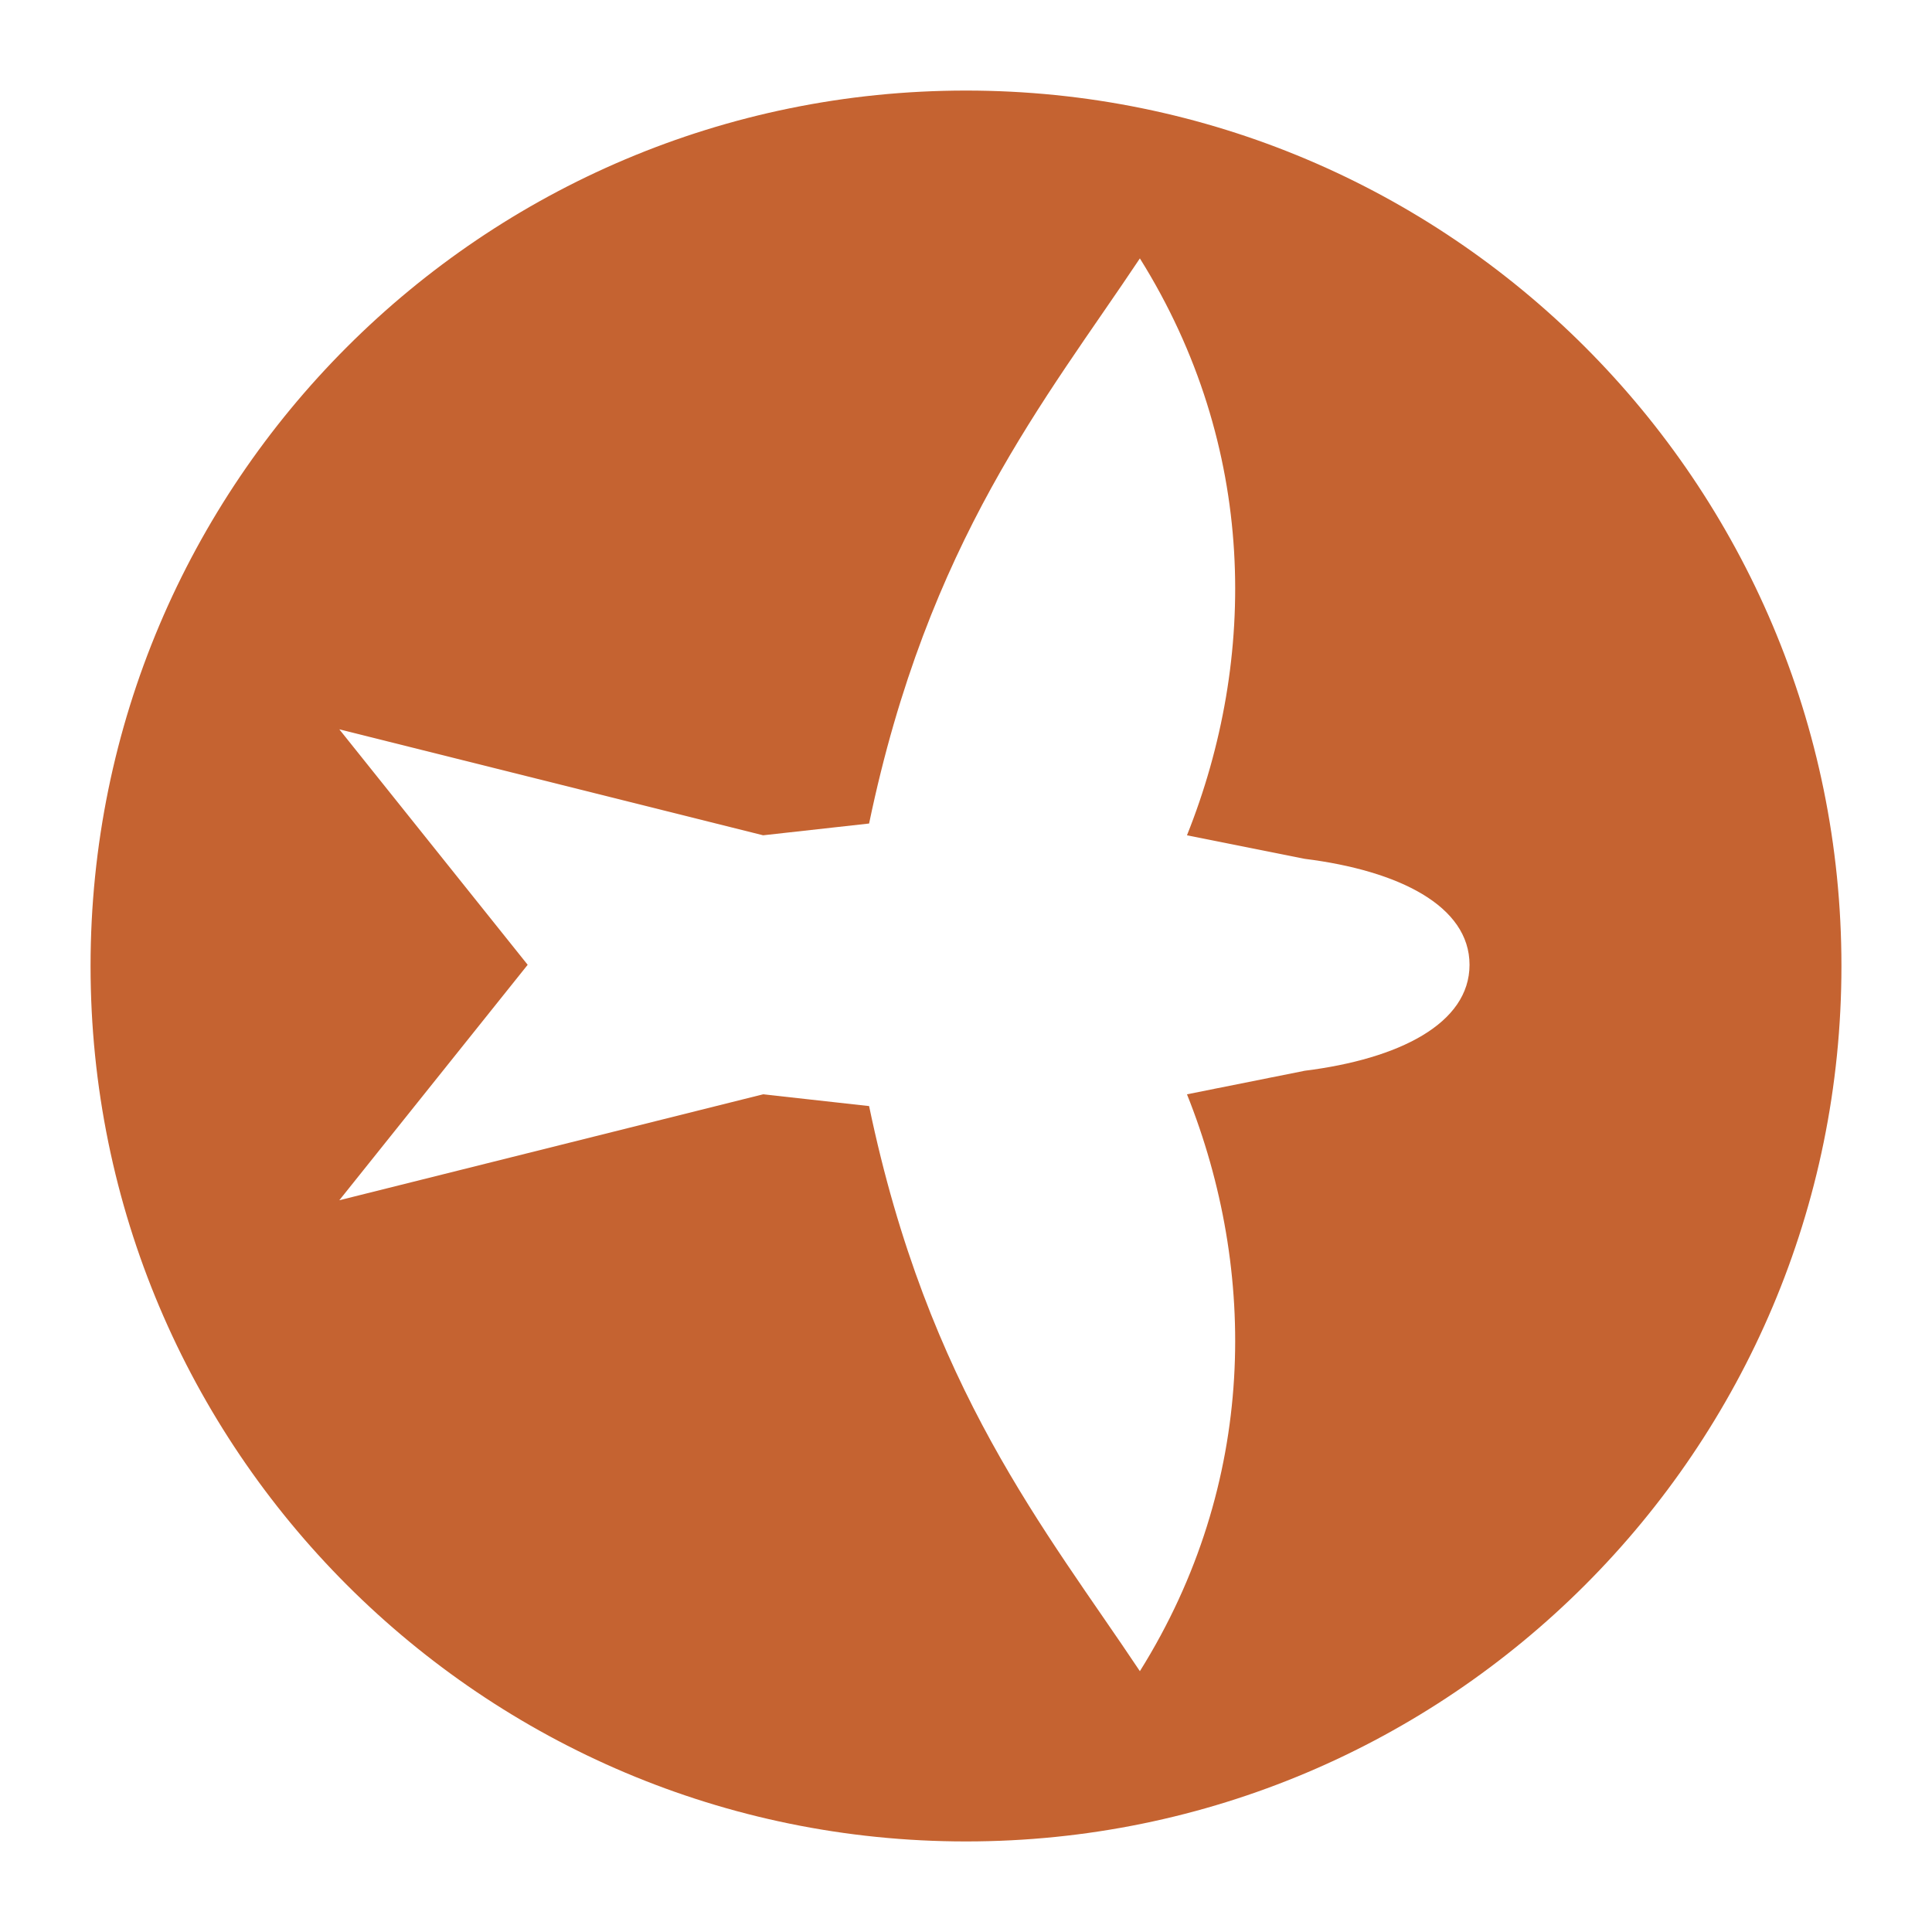
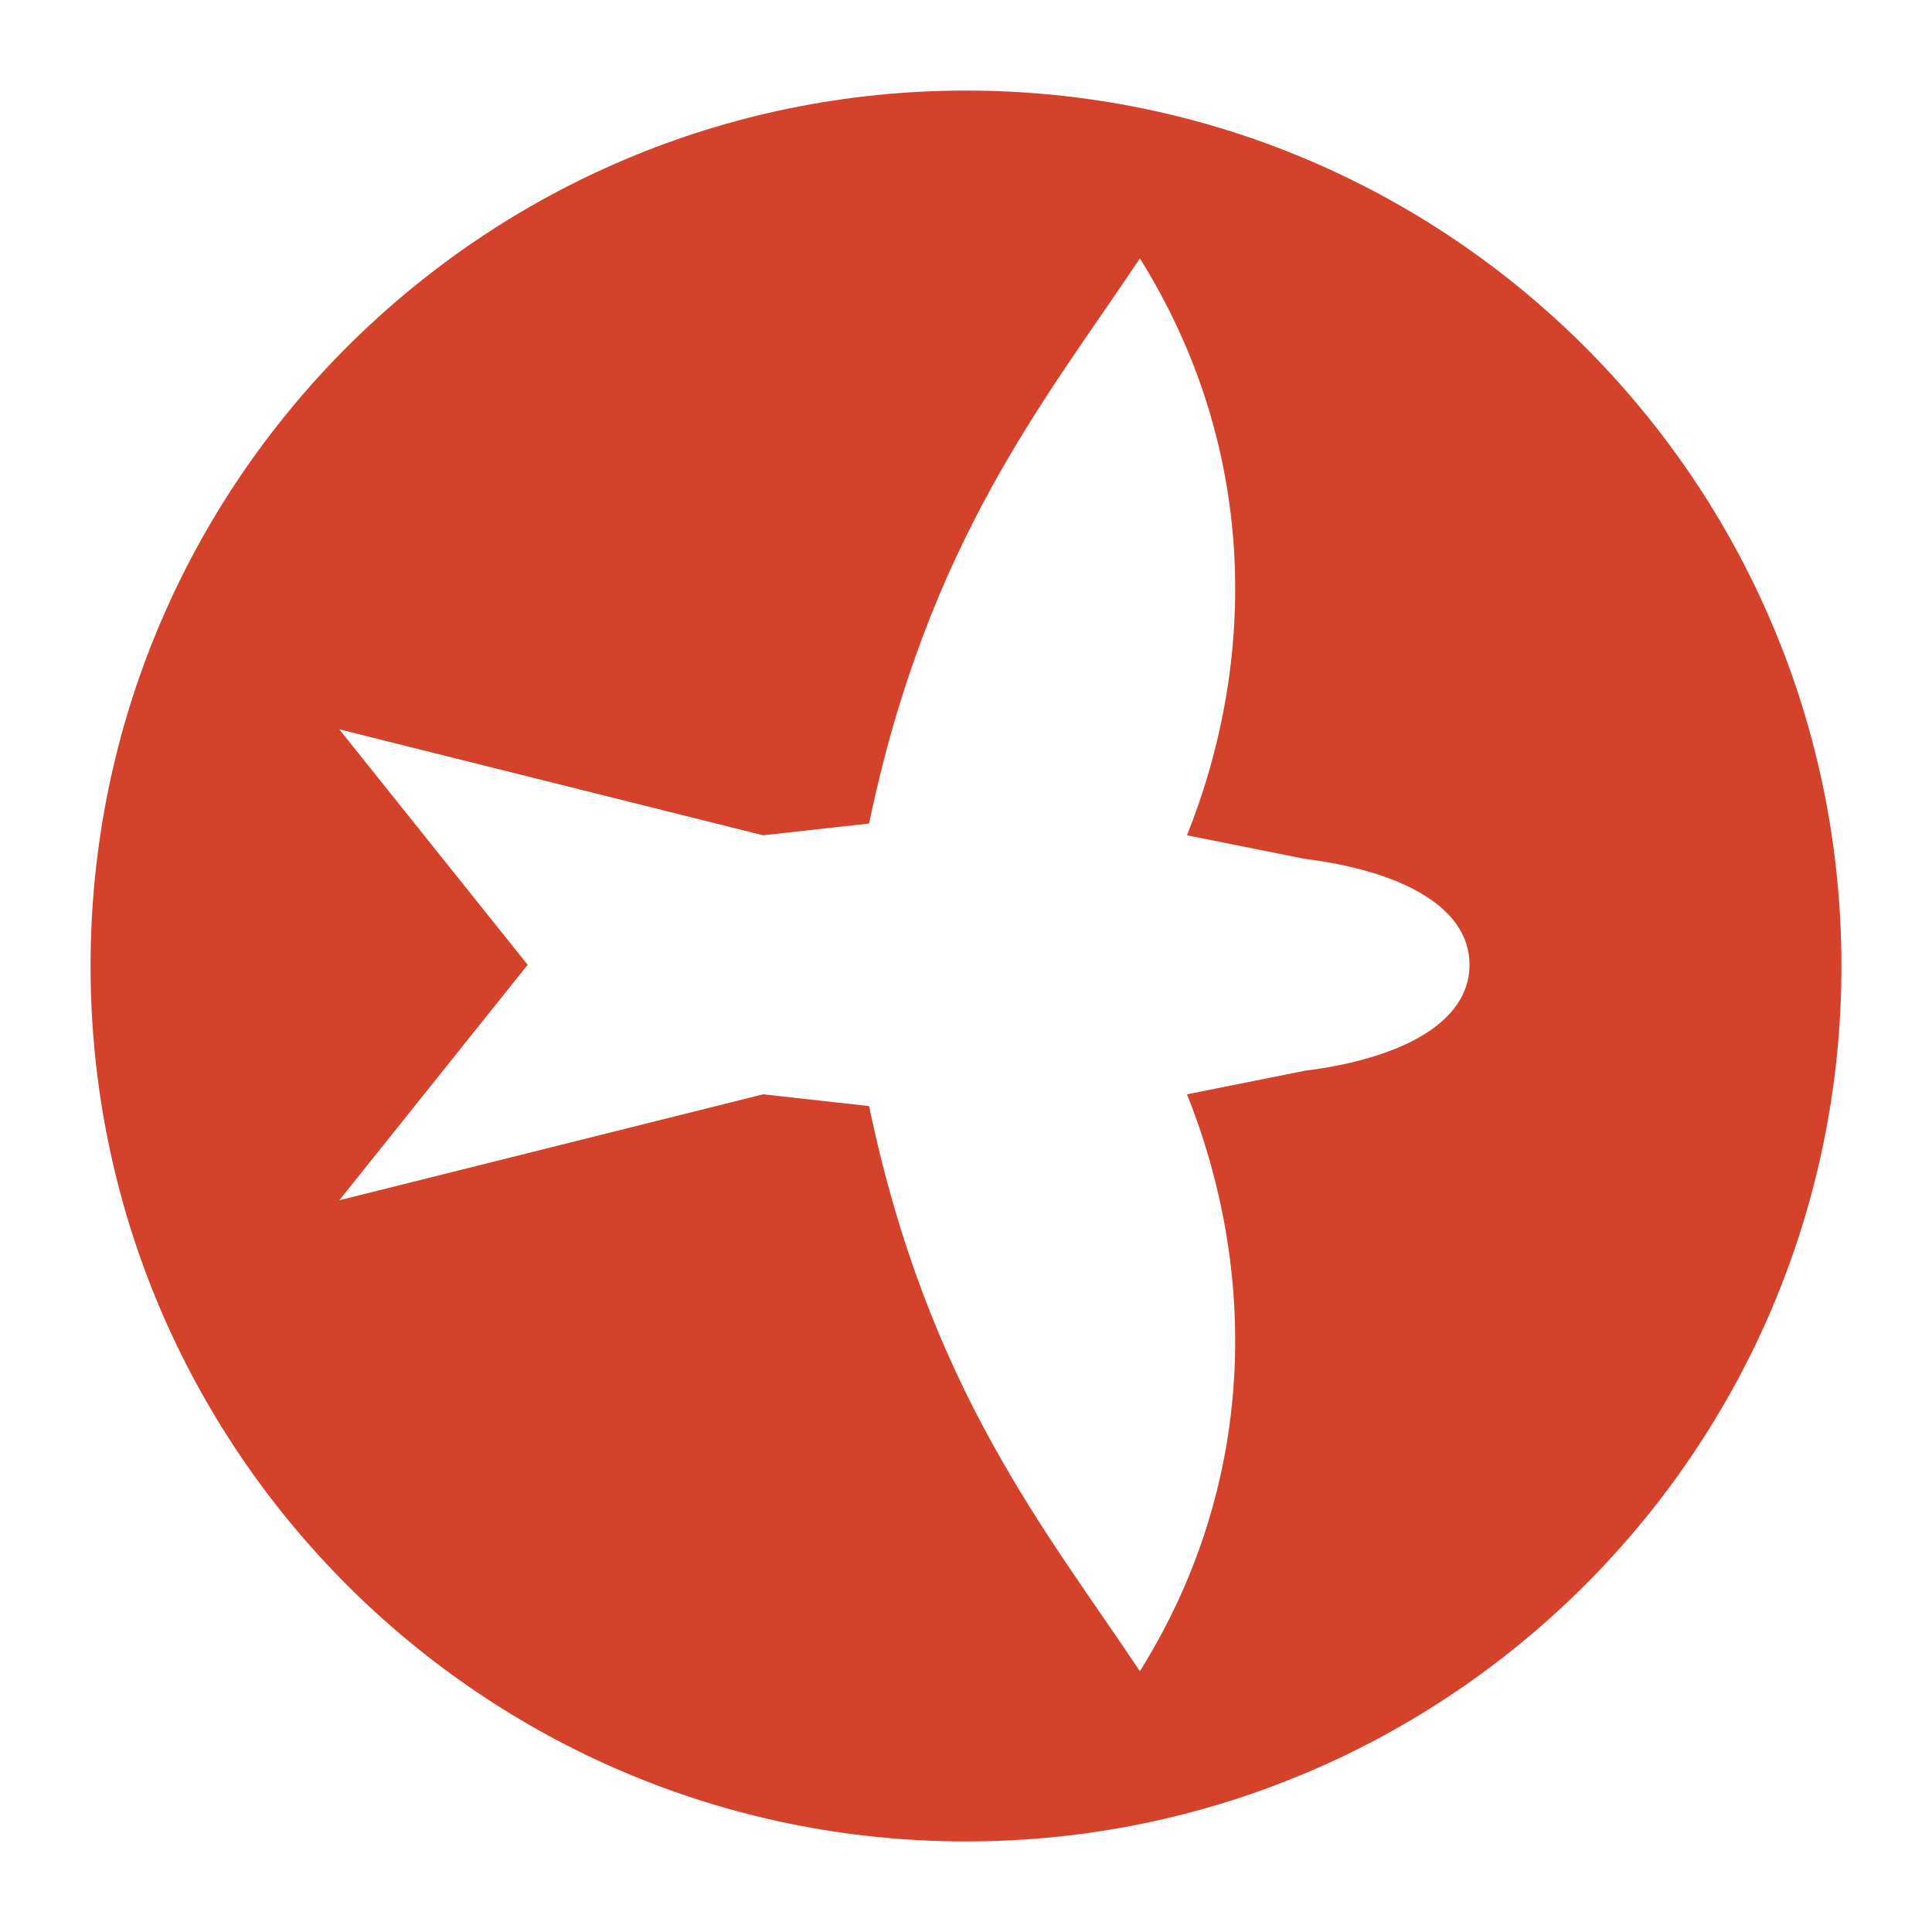
<svg xmlns="http://www.w3.org/2000/svg" viewBox="0 0 64 64">
-   <path fill="#C56331" fill-rule="evenodd" d="M32 3A29 29 0 1 1 32 61A29 29 0 1 1 32 3ZM48.68 31.96C48.68 33.91 46.34 35.08 43.22 35.47L39.32 36.25C41.66 42.1 41.66 49.12 37.76 55.36C34.64 50.68 30.74 46 28.79 36.64L25.28 36.25L11.24 39.76L17.48 31.96L11.24 24.16L25.28 27.67L28.79 27.28C30.74 17.92 34.64 13.24 37.76 8.56C41.66 14.8 41.66 21.82 39.32 27.67L43.22 28.45C46.34 28.84 48.68 30.01 48.68 31.96Z" />
+   <path fill="#D4422B" fill-rule="evenodd" d="M32 3A29 29 0 1 1 32 61A29 29 0 1 1 32 3ZM48.68 31.96C48.68 33.91 46.34 35.08 43.22 35.47L39.32 36.25C41.66 42.1 41.66 49.12 37.76 55.36C34.64 50.68 30.74 46 28.79 36.64L25.28 36.25L11.24 39.76L17.48 31.96L11.24 24.16L25.28 27.67L28.79 27.28C30.74 17.92 34.64 13.24 37.76 8.56C41.66 14.8 41.66 21.82 39.32 27.67L43.22 28.45C46.34 28.84 48.68 30.01 48.68 31.96Z" />
</svg>
